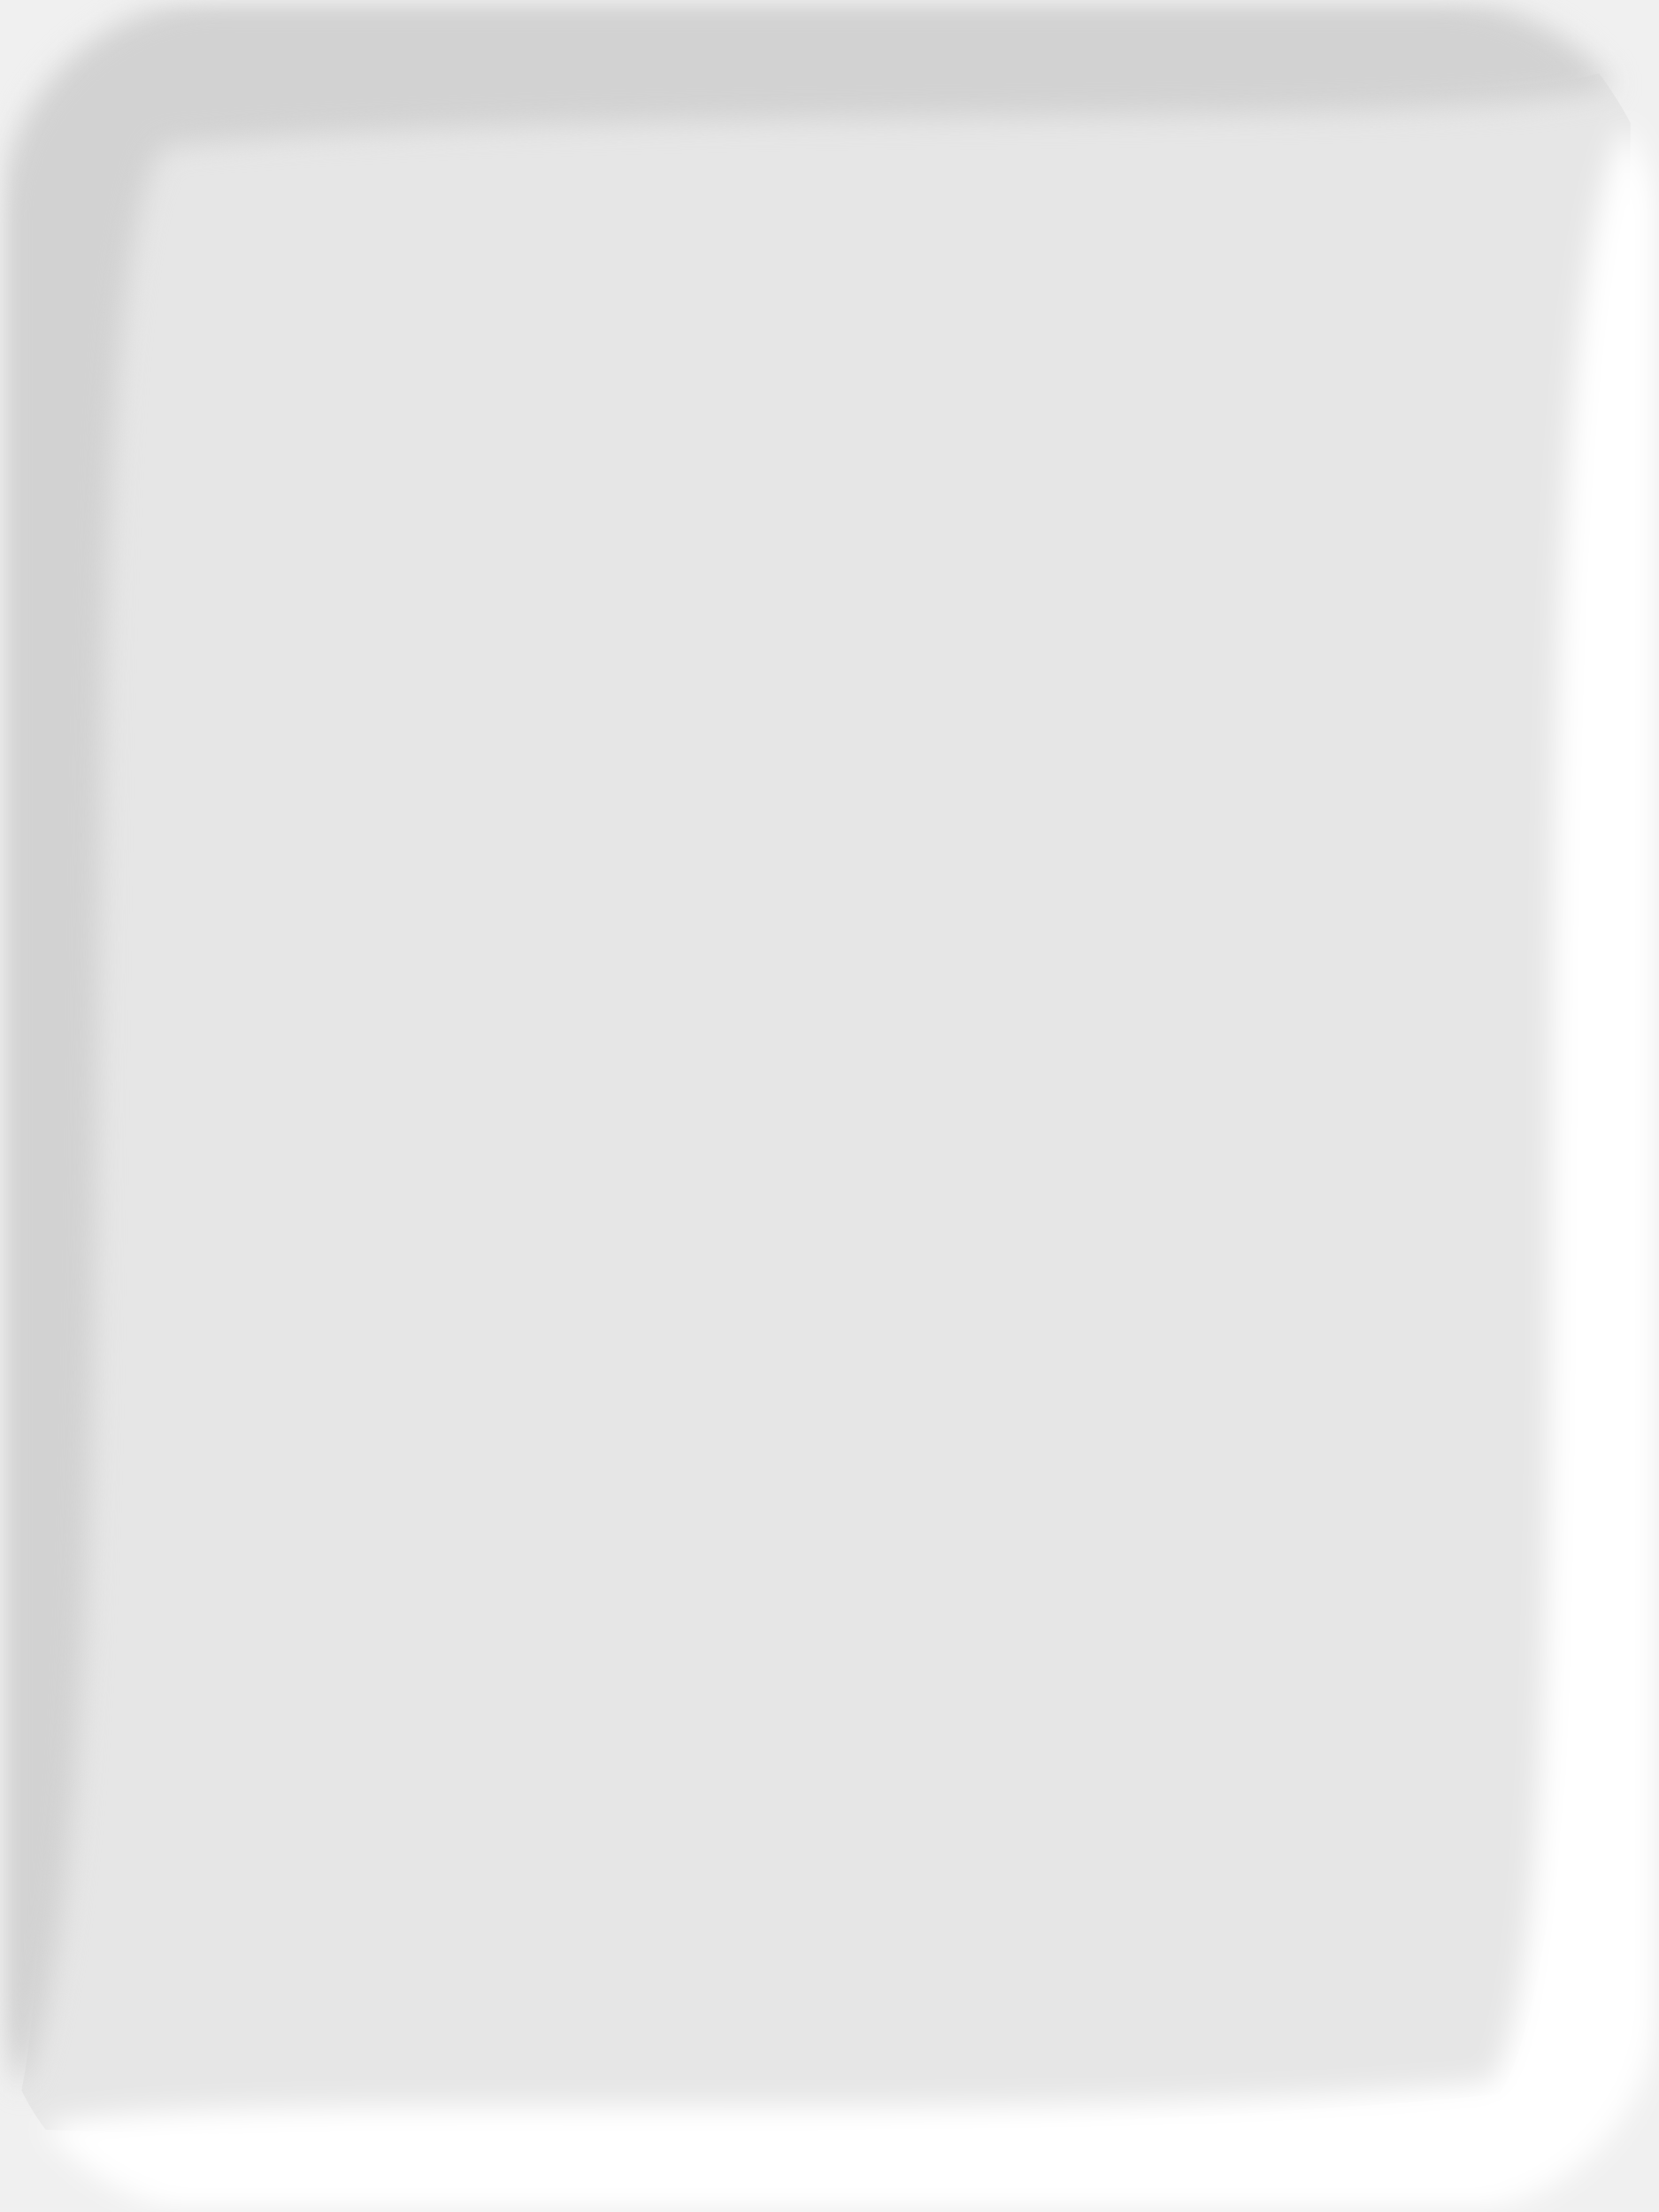
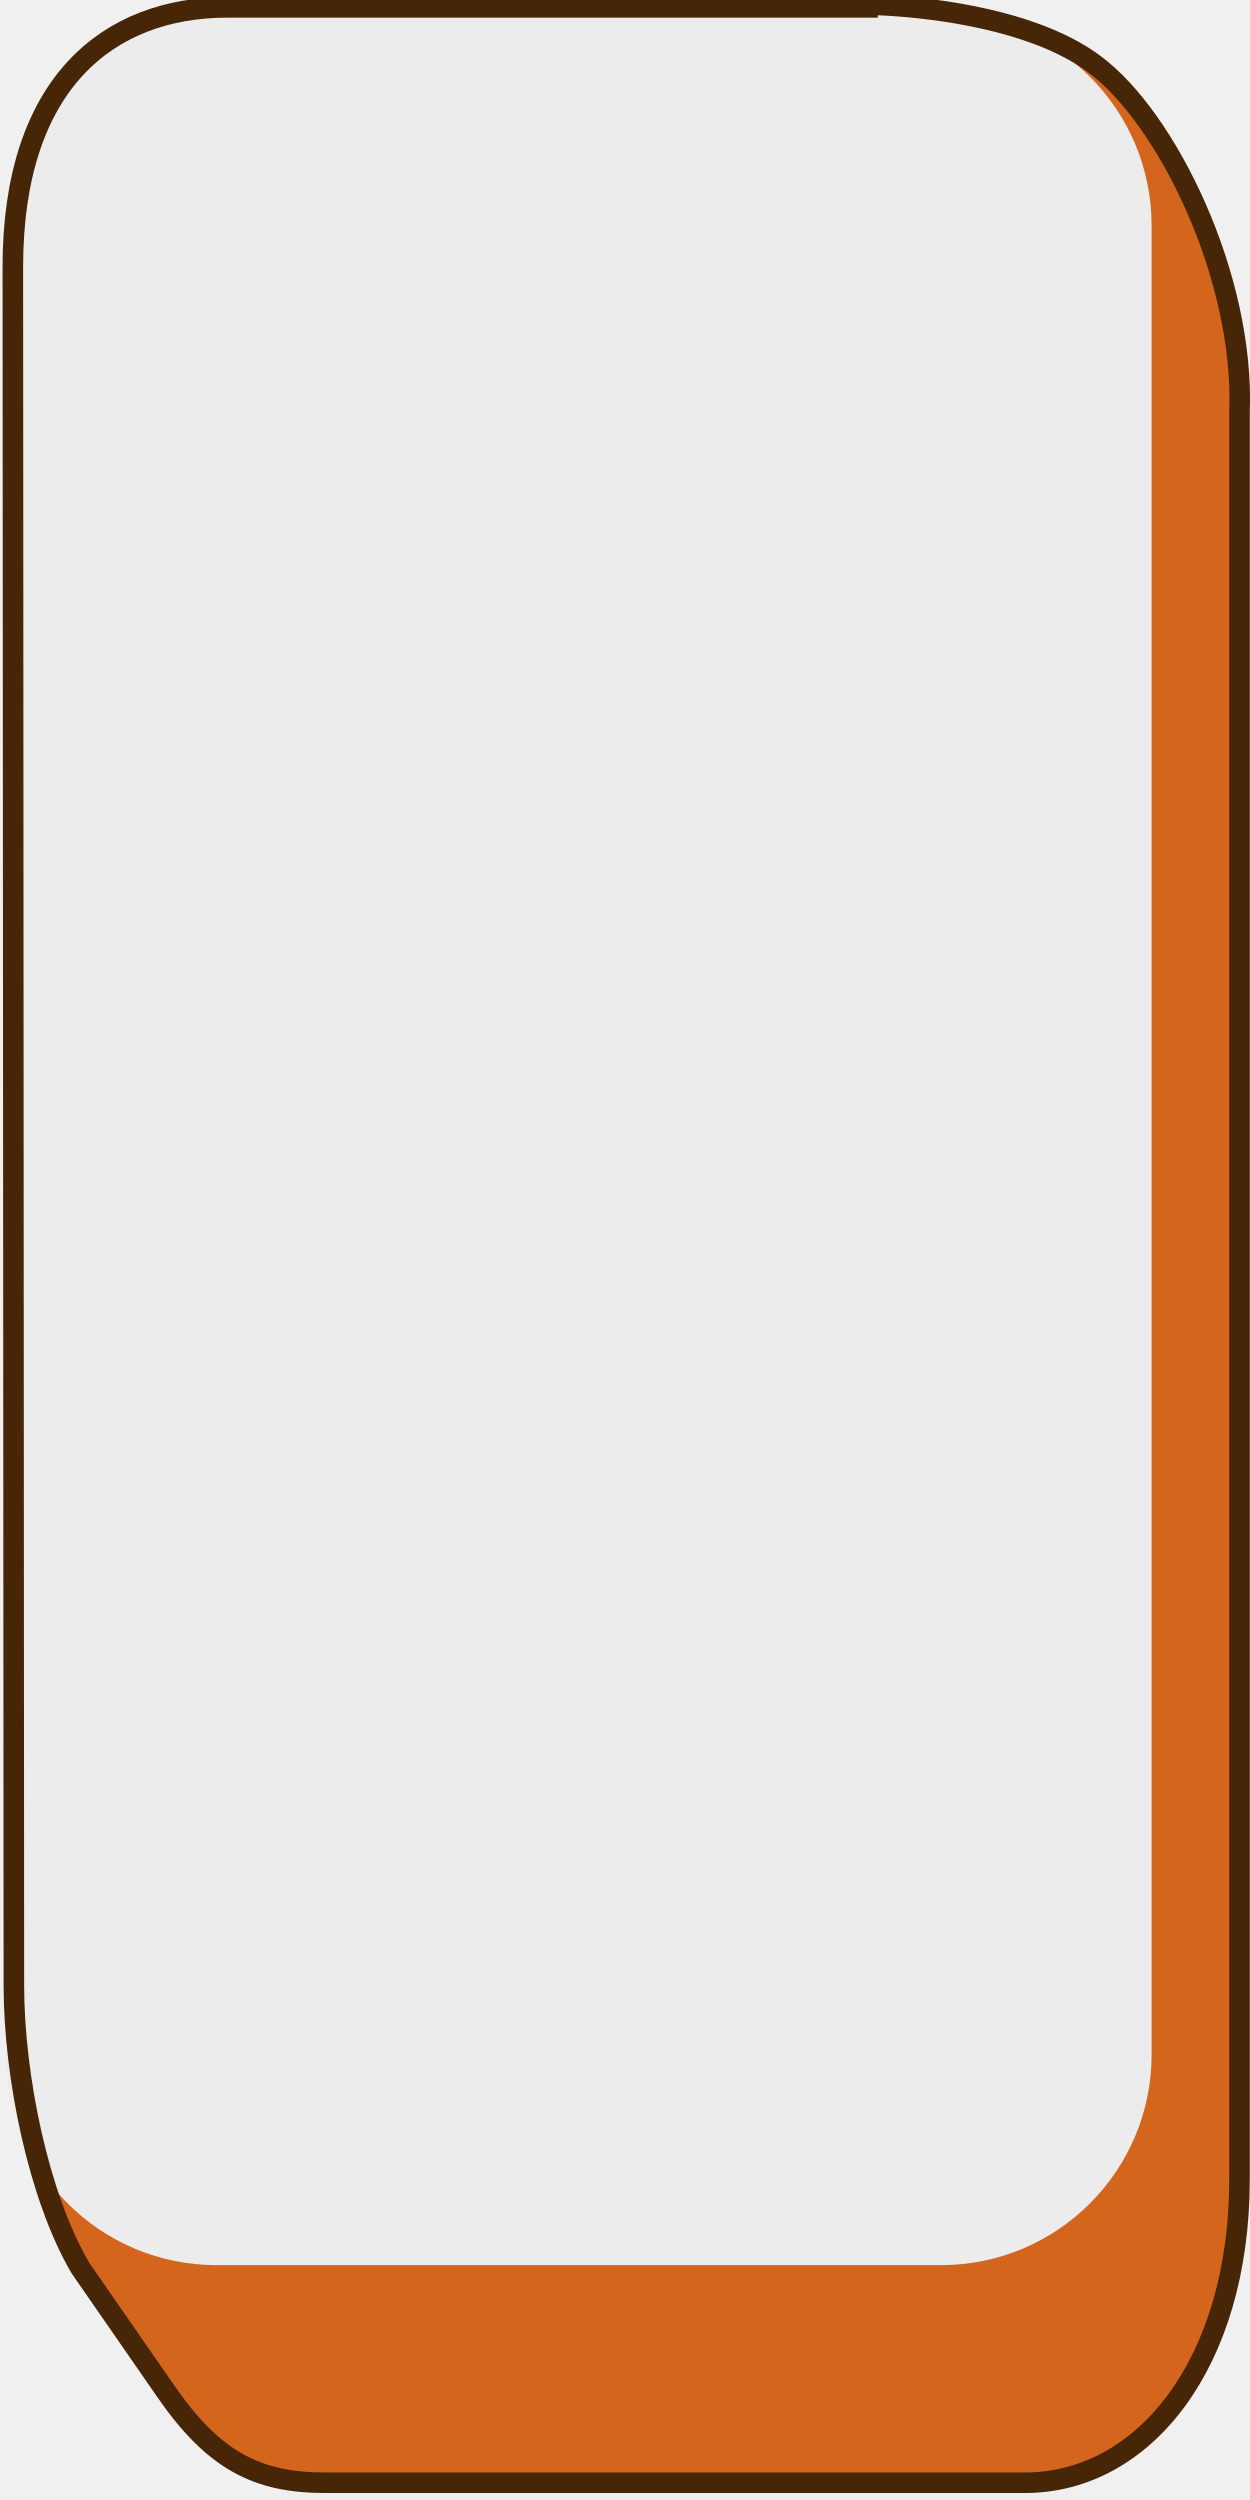
- <svg xmlns="http://www.w3.org/2000/svg" xmlns:ns1="http://www.openswatchbook.org/uri/2009/osb" width="300" height="400" viewBox="0 0 300 400" id="svg2" version="1.1">
+ <svg xmlns="http://www.w3.org/2000/svg" xmlns:ns1="http://www.openswatchbook.org/uri/2009/osb" width="300" height="600" viewBox="0 0 300 600" id="svg2" version="1.1">
  <defs id="defs4">
    <linearGradient id="linearGradient10055" ns1:paint="solid">
      <stop style="stop-color:#000000;stop-opacity:1;" offset="0" id="stop10057" />
    </linearGradient>
    <marker orient="auto" refY="0" refX="0" id="Arrow1Lstart" style="overflow:visible">
-       <path id="path4978" d="M 0,0 5,-5 -12.5,0 5,5 0,0 Z" style="fill:#000000;fill-opacity:1;fill-rule:evenodd;stroke:#ff5c00;stroke-width:1pt;stroke-opacity:1" transform="matrix(0.8,0,0,0.8,10,0)" />
+       <path id="path4978" d="M 0,0 5,-5 -12.5,0 5,5 Z" style="fill:#000000;fill-opacity:1;fill-rule:evenodd;stroke:#ff5c00;stroke-width:1pt;stroke-opacity:1" transform="matrix(0.8,0,0,0.8,10,0)" />
    </marker>
    <clipPath clipPathUnits="userSpaceOnUse" id="clipPath4243">
      <circle style="opacity:1;fill:#000000;fill-opacity:0.297;fill-rule:nonzero;stroke:#000000;stroke-width:19.133;stroke-linecap:butt;stroke-linejoin:round;stroke-miterlimit:4;stroke-dasharray:none;stroke-dashoffset:0;stroke-opacity:1" id="circle4245" cx="-264.66" cy="-198.207" r="293.954" />
    </clipPath>
    <clipPath clipPathUnits="userSpaceOnUse" id="clipPath7847">
      <ellipse style="opacity:1;fill:#822600;fill-opacity:1;fill-rule:nonzero;stroke:none;stroke-width:12;stroke-linecap:round;stroke-linejoin:round;stroke-miterlimit:4;stroke-dasharray:none;stroke-dashoffset:0;stroke-opacity:1" id="ellipse7849" cx="394" cy="552.362" rx="349.495" ry="216" />
    </clipPath>
    <clipPath clipPathUnits="userSpaceOnUse" id="clipPath4243-1">
      <circle style="opacity:1;fill:#000000;fill-opacity:0.297;fill-rule:nonzero;stroke:#000000;stroke-width:19.133;stroke-linecap:butt;stroke-linejoin:round;stroke-miterlimit:4;stroke-dasharray:none;stroke-dashoffset:0;stroke-opacity:1" id="circle4245-4" cx="-264.66" cy="-198.207" r="293.954" />
    </clipPath>
    <clipPath clipPathUnits="userSpaceOnUse" id="clipPath7876">
      <circle style="opacity:1;fill:#000000;fill-opacity:0.297;fill-rule:nonzero;stroke:#000000;stroke-width:19.133;stroke-linecap:butt;stroke-linejoin:round;stroke-miterlimit:4;stroke-dasharray:none;stroke-dashoffset:0;stroke-opacity:1" id="circle7878" cx="-264.66" cy="-198.207" r="293.954" />
    </clipPath>
    <clipPath clipPathUnits="userSpaceOnUse" id="clipPath14693">
-       <rect style="opacity:1;fill:#a53c3c;fill-opacity:1;fill-rule:nonzero;stroke:none;stroke-width:8;stroke-linecap:round;stroke-linejoin:round;stroke-miterlimit:4;stroke-dasharray:none;stroke-dashoffset:0;stroke-opacity:1" id="rect14695" width="131.784" height="168.821" x="-332.596" y="383.498" rx="1.255" ry="3.751" transform="matrix(0.9993908,-0.03489951,0.03489951,0.9993908,0,0)" />
+       <rect style="opacity:1;fill:#a53c3c;fill-opacity:1;fill-rule:nonzero;stroke:none;stroke-width:8;stroke-linecap:round;stroke-linejoin:round;stroke-miterlimit:4;stroke-dasharray:none;stroke-dashoffset:0;stroke-opacity:1" id="rect14695" width="131.784" height="168.821" x="-332.596" y="383.498" rx="1.255" ry="3.751" transform="rotate(-2.000001)" />
    </clipPath>
    <clipPath clipPathUnits="userSpaceOnUse" id="clipPath14952">
-       <ellipse style="opacity:1;fill:#a53c3c;fill-opacity:1;fill-rule:nonzero;stroke:none;stroke-width:7;stroke-linecap:round;stroke-linejoin:round;stroke-miterlimit:4;stroke-dasharray:none;stroke-dashoffset:0;stroke-opacity:1" id="ellipse14954" cx="-271.344" cy="647.256" rx="69.057" ry="116.911" transform="matrix(0.9993908,-0.03489951,0.03489951,0.9993908,0,0)" />
+       <ellipse style="opacity:1;fill:#a53c3c;fill-opacity:1;fill-rule:nonzero;stroke:none;stroke-width:7;stroke-linecap:round;stroke-linejoin:round;stroke-miterlimit:4;stroke-dasharray:none;stroke-dashoffset:0;stroke-opacity:1" id="ellipse14954" cx="-271.344" cy="647.256" rx="69.057" ry="116.911" transform="rotate(-2.000001)" />
    </clipPath>
    <pattern y="0" x="0" height="6" width="6" patternUnits="userSpaceOnUse" id="EMFhbasepattern" />
-     <filter style="color-interpolation-filters:sRGB;" id="filter4198">
+     <filter style="color-interpolation-filters:sRGB" id="filter4198">
      <feGaussianBlur stdDeviation="2.51 2.51" result="blur" id="feGaussianBlur4200" />
    </filter>
    <mask maskUnits="userSpaceOnUse" id="mask4222">
      <rect ry="40" y="652.284" x="0" height="400.778" width="300.059" id="rect4224" style="opacity:1;fill:#ff3737;fill-opacity:1;fill-rule:nonzero;stroke:none;stroke-width:10;stroke-linecap:butt;stroke-linejoin:round;stroke-miterlimit:4;stroke-dasharray:none;stroke-dashoffset:0;stroke-opacity:1" />
    </mask>
    <filter style="color-interpolation-filters:sRGB" id="filter4198-0">
      <feGaussianBlur stdDeviation="2.51 2.51" result="blur" id="feGaussianBlur4200-5" />
    </filter>
    <mask maskUnits="userSpaceOnUse" id="mask4216">
-       <rect ry="40" y="-1325.603" x="-451.938" height="400.778" width="300.059" id="rect4218" style="opacity:1;fill:#ff3737;fill-opacity:1;fill-rule:nonzero;stroke:none;stroke-width:10;stroke-linecap:butt;stroke-linejoin:round;stroke-miterlimit:4;stroke-dasharray:none;stroke-dashoffset:0;stroke-opacity:1" transform="scale(-1,-1)" />
+       <rect ry="40" y="-1325.603" x="-451.938" height="400.778" width="300.059" id="rect4218" style="opacity:1;fill:#ff3737;fill-opacity:1;fill-rule:nonzero;stroke:none;stroke-width:10;stroke-linecap:butt;stroke-linejoin:round;stroke-miterlimit:4;stroke-dasharray:none;stroke-dashoffset:0;stroke-opacity:1" transform="scale(-1)" />
    </mask>
    <filter style="color-interpolation-filters:sRGB" id="filter4242">
      <feGaussianBlur stdDeviation="2.51 2.51" result="blur" id="feGaussianBlur4244" />
    </filter>
    <mask maskUnits="userSpaceOnUse" id="mask4222-0">
      <rect ry="40" y="652.284" x="0" height="400.778" width="300.059" id="rect4224-8" style="opacity:1;fill:#ff3737;fill-opacity:1;fill-rule:nonzero;stroke:none;stroke-width:10;stroke-linecap:butt;stroke-linejoin:round;stroke-miterlimit:4;stroke-dasharray:none;stroke-dashoffset:0;stroke-opacity:1" />
    </mask>
    <filter style="color-interpolation-filters:sRGB" id="filter4198-8" x="-0.021" y="-0.016" width="1.043" height="1.032">
      <feGaussianBlur stdDeviation="2.51 2.51" result="blur" id="feGaussianBlur4200-3" />
    </filter>
    <mask maskUnits="userSpaceOnUse" id="mask4216-0">
-       <rect ry="40" y="-1325.603" x="-451.938" height="400.778" width="300.059" id="rect4218-5" style="opacity:1;fill:#ff3737;fill-opacity:1;fill-rule:nonzero;stroke:none;stroke-width:10;stroke-linecap:butt;stroke-linejoin:round;stroke-miterlimit:4;stroke-dasharray:none;stroke-dashoffset:0;stroke-opacity:1" transform="scale(-1,-1)" />
+       <rect ry="40" y="-1325.603" x="-451.938" height="400.778" width="300.059" id="rect4218-5" style="opacity:1;fill:#ff3737;fill-opacity:1;fill-rule:nonzero;stroke:none;stroke-width:10;stroke-linecap:butt;stroke-linejoin:round;stroke-miterlimit:4;stroke-dasharray:none;stroke-dashoffset:0;stroke-opacity:1" transform="scale(-1)" />
    </mask>
    <filter style="color-interpolation-filters:sRGB" id="filter4242-2">
      <feGaussianBlur stdDeviation="2.51 2.51" result="blur" id="feGaussianBlur4244-2" />
    </filter>
    <mask maskUnits="userSpaceOnUse" id="mask4216-0-0">
      <rect ry="40" y="-1325.603" x="-451.938" height="400.778" width="300.059" id="rect4218-5-9" style="opacity:1;fill:#ff3737;fill-opacity:1;fill-rule:nonzero;stroke:none;stroke-width:10;stroke-linecap:butt;stroke-linejoin:round;stroke-miterlimit:4;stroke-dasharray:none;stroke-dashoffset:0;stroke-opacity:1" transform="scale(-1)" />
    </mask>
    <filter style="color-interpolation-filters:sRGB" id="filter4198-8-4" x="-0.021" y="-0.016" width="1.041" height="1.032">
      <feGaussianBlur stdDeviation="2.51 2.51" result="blur" id="feGaussianBlur4200-3-8" />
    </filter>
    <mask maskUnits="userSpaceOnUse" id="mask4216-0-0-7">
      <rect ry="40" y="-1325.603" x="-451.938" height="400.778" width="300.059" id="rect4218-5-9-1" style="opacity:1;fill:#ff3737;fill-opacity:1;fill-rule:nonzero;stroke:none;stroke-width:10;stroke-linecap:butt;stroke-linejoin:round;stroke-miterlimit:4;stroke-dasharray:none;stroke-dashoffset:0;stroke-opacity:1" transform="scale(-1)" />
    </mask>
    <filter style="color-interpolation-filters:sRGB" id="filter4198-8-4-1" x="-0.021" y="-0.016" width="1.041" height="1.032">
      <feGaussianBlur stdDeviation="2.51 2.51" result="blur" id="feGaussianBlur4200-3-8-5" />
    </filter>
  </defs>
  <g id="layer1" transform="translate(0,-652.3622)">
-     <path d="m 289.148,665.626 c -28.849,8.51 -176.893,-4.247 -265.502,4.479 -20.622,29.101 -8.255,302.426 -19.75,360.254 1.21,2.533 2.68,4.916 4.373,7.117 36.337,1.567 176.081,2.124 262.848,-6.42 20.765,-29.302 23.174,-302.024 23.734,-356.428 -1.771,-3.377 -3.788,-6.479 -5.703,-9.002 z" style="opacity:1;fill:#e6e6e6;stroke-width:10;stroke-linejoin:round" id="path17" />
-     <path d="m 291.945,668.073 c -7.293,-9.607 -18.841,-15.789 -31.887,-15.789 H 40 c -22.16,0 -40,17.84 -40,40 v 320.777 c 0,6.203 1.397,12.068 3.896,17.297 C 26.932,977.427 8.97,707.948 29.593,678.848 118.202,670.122 263.096,676.584 291.945,668.073 Z" style="fill:#d2d2d2;fill-rule:evenodd;stroke-width:1px;filter:url(#filter4198-8-4);fill-opacity:1" id="path14" />
-     <path d="m 293.862,674.504 c -23.806,50.2 -3.554,325.151 -24.319,354.453 -86.766,8.544 -228.769,0.07 -261.768,7.653 7.301,9.491 19.272,16.451 32.225,16.451 h 220.059 c 22.16,0 40,-17.84 40,-40 V 692.284 c 0,-5.689 -3.254,-12.172 -6.196,-17.78 z" style="fill:#ffffff;fill-rule:evenodd;stroke-width:1px;filter:url(#filter4198-8-4-1)" id="path16" />
+     <path id="rect2" style="fill:#d3661c;fill-opacity:1;stroke:none;stroke-width:4.944;stroke-dasharray:none;stroke-opacity:1" d="m 54.456,653.689 c -28.706,10e-6 -51.843,22.269 -51.815,66.44 l 0.248,400.438 c 0.013,21.624 6.621,56.812 16.753,73.925 l 20.398,29.204 c 11.74,17.004 21.623,22.941 38.035,22.941 H 247.097 c 28.706,0 52.589,-29.267 52.515,-73.438 l -0.699,-418.242 c -0.043,-25.878 -6.587,-50.436 -19.126,-67.099 L 263.914,671.508 c -10.681,-18.982 -35.078,-17.819 -52.356,-17.819 z" />
+     <rect style="fill:#ebeceb;fill-opacity:1;stroke-width:0.874" id="rect1" width="274.956" height="540.017" x="-276.386" y="-1195.998" ry="50.556" transform="scale(-1)" />
+     <path id="path1" style="fill:none;fill-opacity:1;stroke:#472507;stroke-width:4.933;stroke-dasharray:none;stroke-opacity:1" d="m 54.57,654.13 c -28.525,10e-6 -51.514,18.141 -51.488,62.397 l 0.247,412.375 c 0.013,21.665 5.884,50.614 15.952,67.76 l 20.269,29.26 c 11.666,17.037 22.181,22.297 38.49,22.297 H 245.994 c 28.525,0 51.488,-28.636 51.488,-72.892 V 751.423 c 1.294,-32.72 -17.536,-70.869 -34.777,-83.61 -25.302,-19.018 -83.118,-13.682 -52.025,-13.682 z" />
  </g>
</svg>
